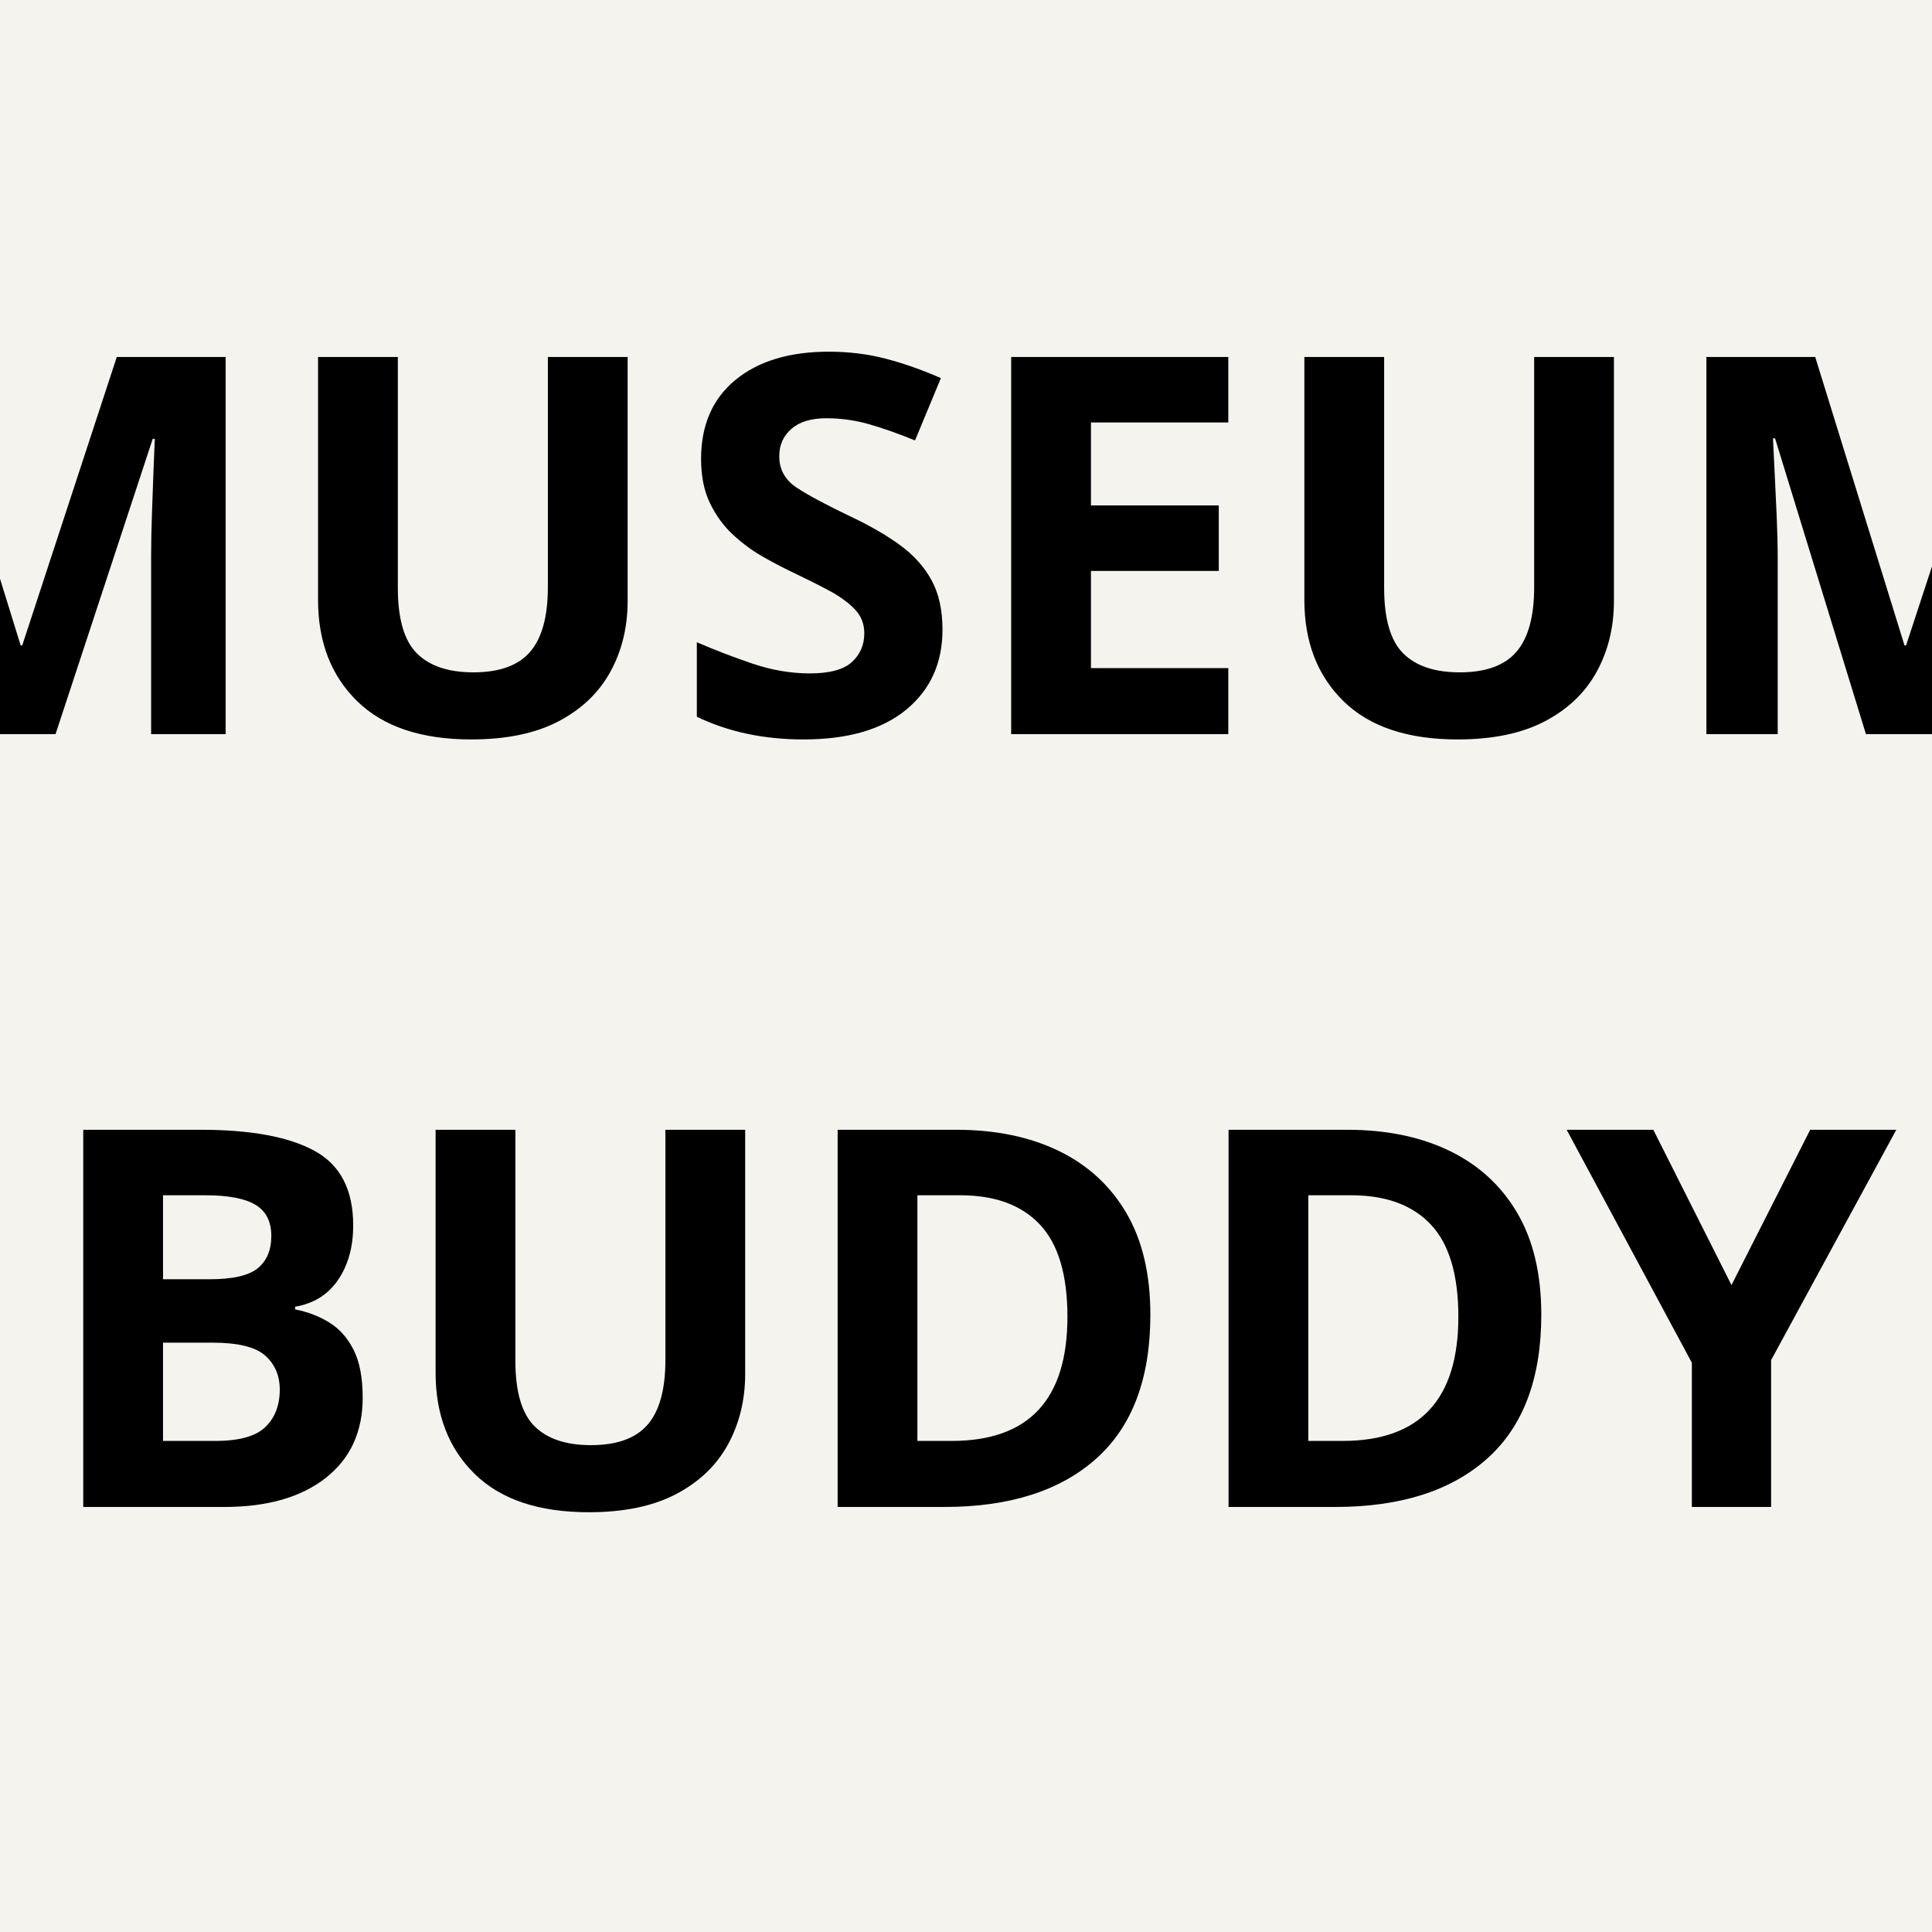
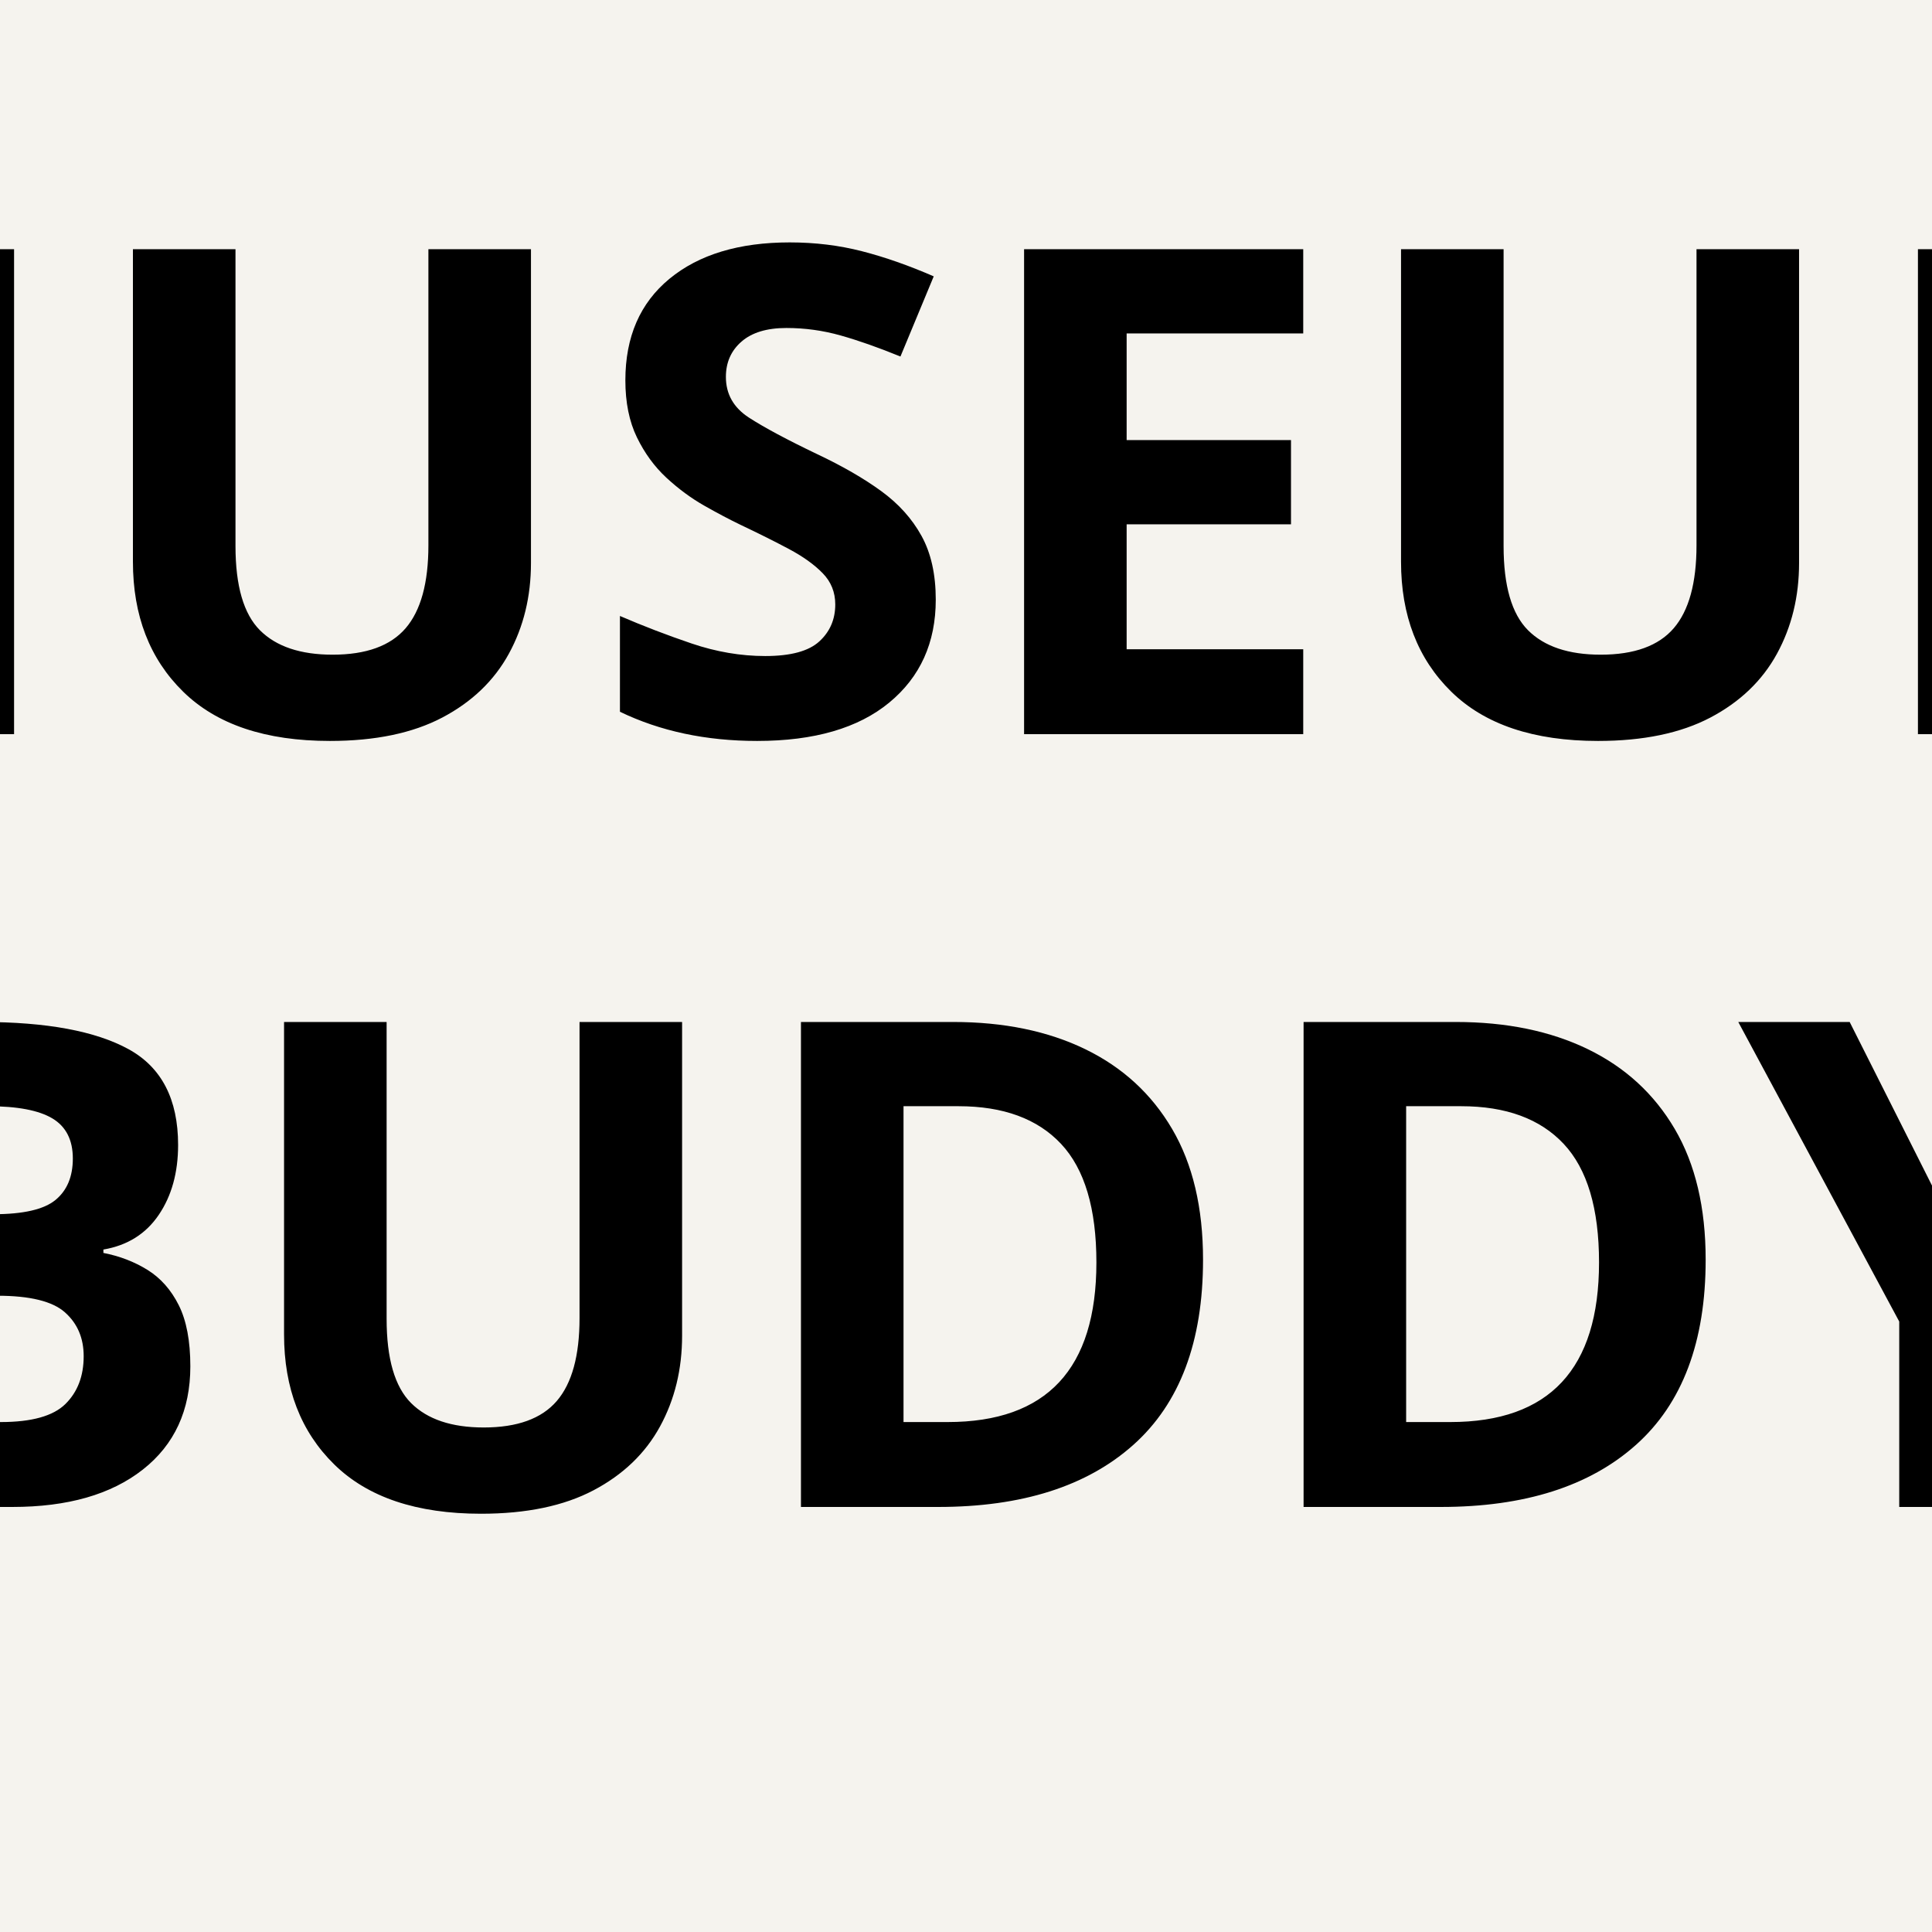
<svg xmlns="http://www.w3.org/2000/svg" viewBox="0 0 1024 1024">
  <rect width="1024" height="1024" fill="#F5F3EE" />
-   <text x="50%" y="38%" text-anchor="middle" font-family="sans-serif" font-size="280" font-weight="700" fill="#000">MUSEUM</text>
-   <text x="50%" y="78%" text-anchor="middle" font-family="sans-serif" font-size="280" font-weight="700" fill="#000">BUDDY</text>
+   <text x="50%" y="38%" text-anchor="middle" font-family="sans-serif" font-size="360" font-weight="700" fill="#000">MUSEUM</text>
+   <text x="50%" y="78%" text-anchor="middle" font-family="sans-serif" font-size="360" font-weight="700" fill="#000">BUDDY</text>
</svg>
